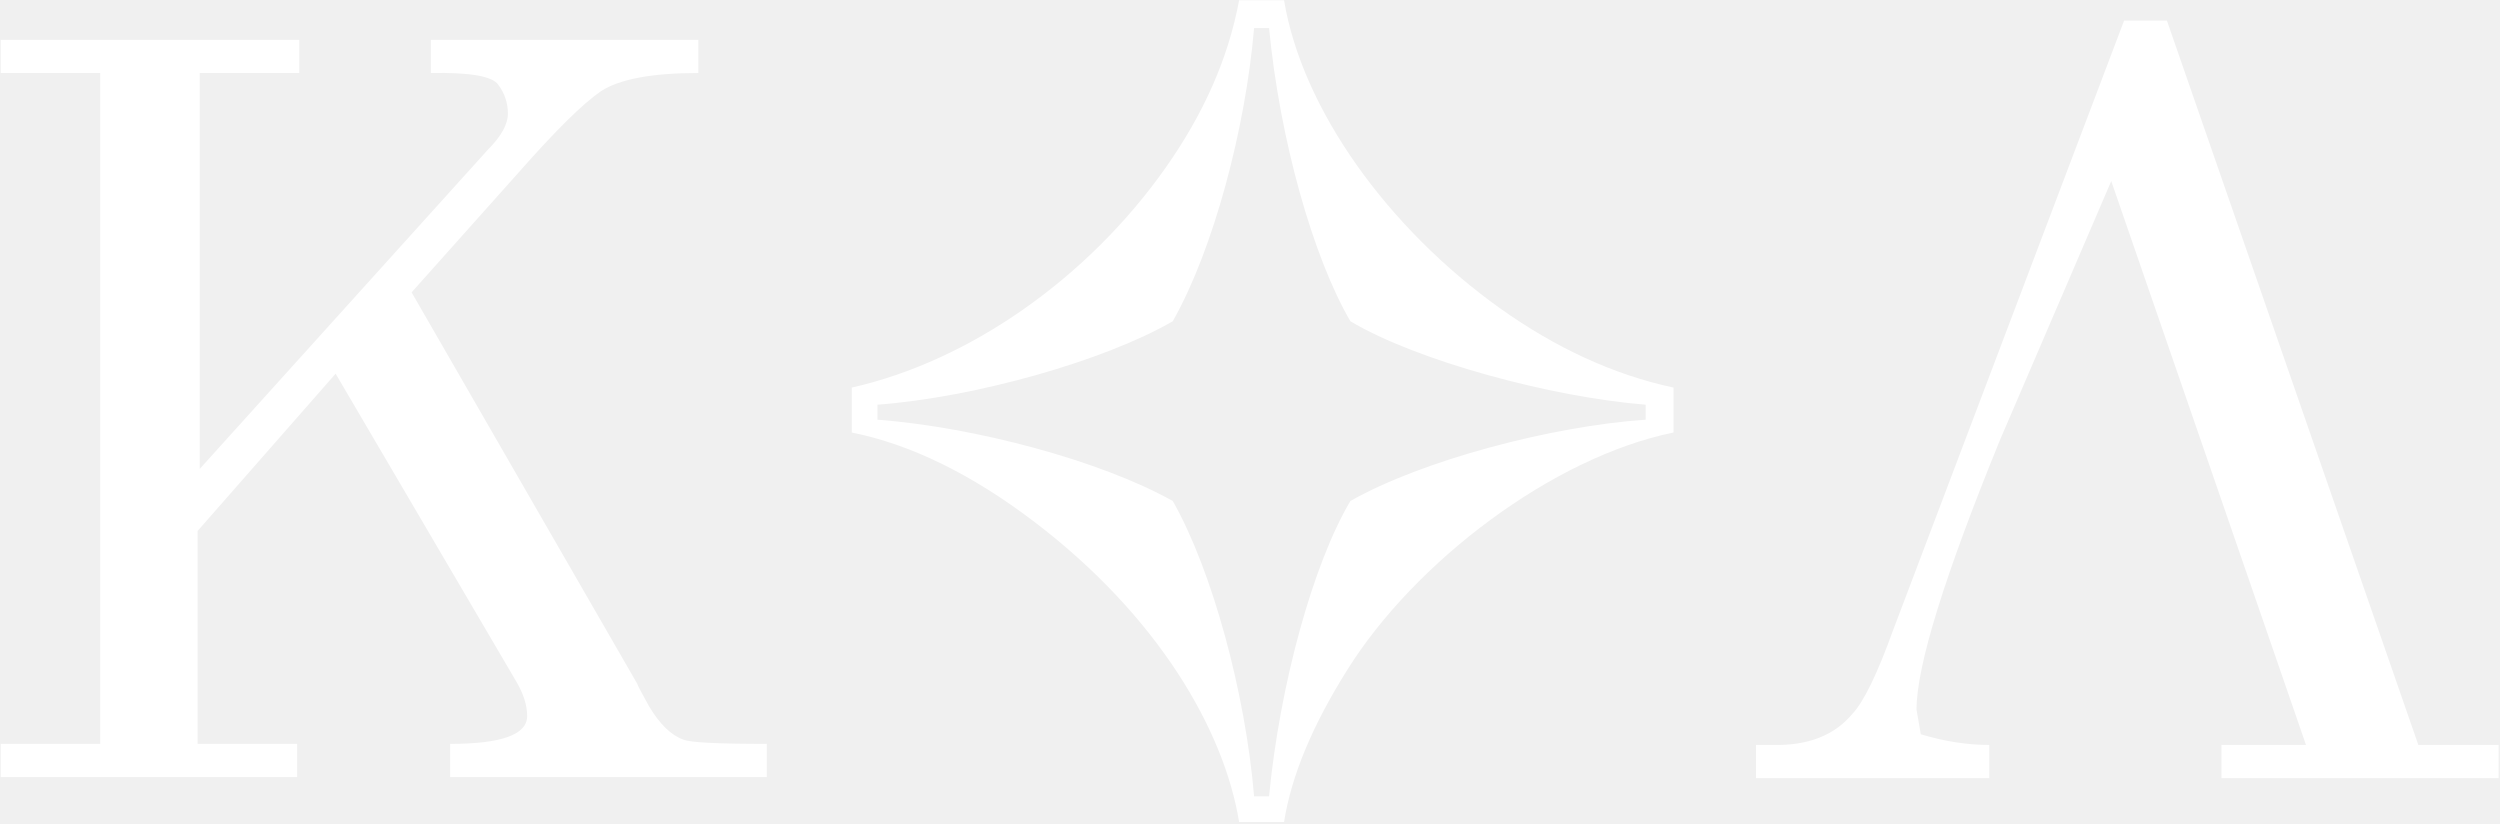
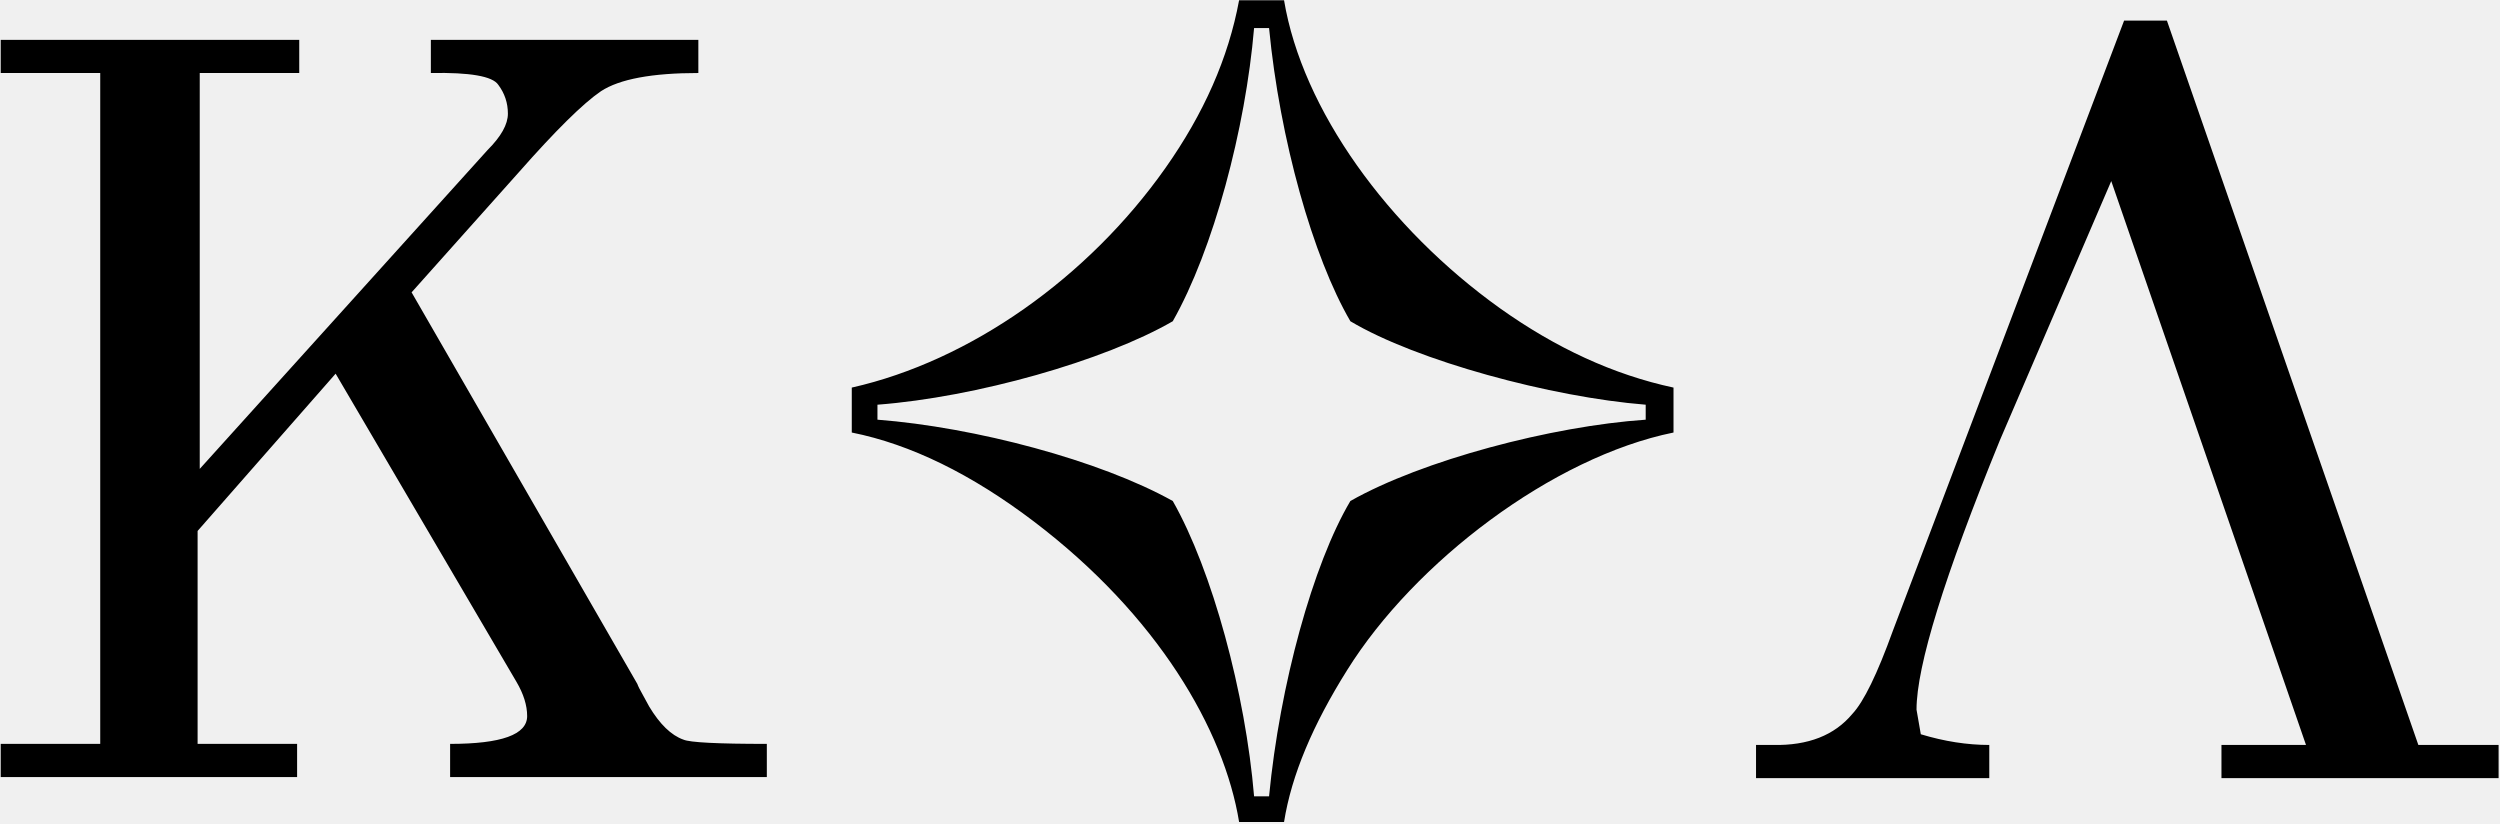
- <svg xmlns="http://www.w3.org/2000/svg" width="1229" height="405" viewBox="0 0 1229 405" fill="none">
-   <path d="M376.972 365.694V382H221.276V365.694C246.524 365.694 259.148 361.135 259.148 352.018C259.148 346.758 257.394 341.147 253.888 335.186L164.994 183.698L97.14 261.02V365.694H146.058V382H0.356V365.694H49.274V35.892H0.356V19.586H147.11V35.892H98.192V230.512L239.686 73.764C246.348 67.101 249.68 61.14 249.68 55.88C249.68 50.62 248.102 45.886 244.946 41.678C242.14 37.47 231.094 35.541 211.808 35.892V19.586H343.308V35.892C320.514 35.892 304.559 38.873 295.442 44.834C286.675 50.795 273.174 64.121 254.94 84.81L202.34 143.722L313.326 336.238C313.676 337.29 314.553 339.043 315.956 341.498L319.112 347.284C324.372 356.051 329.982 361.486 335.944 363.59C339.1 364.993 352.776 365.694 376.972 365.694ZM609.143 404.092C601.779 358.856 569.167 302.574 508.151 256.286C477.643 233.142 447.661 218.414 418.731 212.628V190.536C477.117 177.386 534.977 136.358 572.849 82.706C591.785 55.88 603.883 28.528 609.143 0.124H631.235C640.177 53.776 682.257 112.162 737.487 151.612C764.839 171.074 793.243 184.224 822.699 190.536V212.628C763.261 224.726 695.407 276.274 662.269 329.4C645.437 356.226 634.917 380.948 631.235 404.092H609.143ZM616.507 391.468H623.871C629.131 336.764 645.437 277.326 663.847 246.292C699.089 226.304 762.735 209.472 809.023 206.316V198.952C762.735 195.27 696.459 177.386 663.847 157.924C645.437 126.364 629.131 68.504 623.871 13.8H616.507C612.299 63.244 596.519 122.682 576.531 157.924C542.867 177.386 479.747 195.27 431.355 198.952V206.316C479.221 209.998 540.763 226.304 576.531 246.292C595.993 280.482 612.299 340.972 616.507 391.468ZM1228.31 366.22V382.526H1092.07V366.22H1133.63L1037.89 89.018L983.191 216.31C955.839 283.287 942.163 327.471 942.163 348.862L944.267 360.96C955.839 364.467 967.06 366.22 977.931 366.22V382.526H863.263V366.22H871.679C888.862 366.571 901.836 361.486 910.603 350.966C916.214 345.005 922.876 331.329 930.591 309.938L1044.21 10.118H1065.25L1188.86 366.22H1228.31Z" fill="white" />
+ <svg xmlns="http://www.w3.org/2000/svg" width="1229" height="405" viewBox="0 0 1229 405">
+   <defs id="defs1">
+     <style id="style1">
+ svg {
+     color: black;
+     color-scheme: light dark;
+ }
+ @media (prefers-color-scheme: dark) {
+     svg {
+         color: white;
+     }
+ }
+ </style>
+   </defs>
+   <path style="fill:currentColor;fill-opacity:1;stroke:none;stroke-width:1.572;stroke-linecap:square;paint-order:stroke markers fill" d="M376.972 365.694V382H221.276V365.694C246.524 365.694 259.148 361.135 259.148 352.018C259.148 346.758 257.394 341.147 253.888 335.186L164.994 183.698L97.14 261.02V365.694H146.058V382H0.356V365.694H49.274V35.892H0.356V19.586H147.11V35.892H98.192V230.512L239.686 73.764C246.348 67.101 249.68 61.14 249.68 55.88C249.68 50.62 248.102 45.886 244.946 41.678C242.14 37.47 231.094 35.541 211.808 35.892V19.586H343.308V35.892C320.514 35.892 304.559 38.873 295.442 44.834C286.675 50.795 273.174 64.121 254.94 84.81L202.34 143.722L313.326 336.238C313.676 337.29 314.553 339.043 315.956 341.498L319.112 347.284C324.372 356.051 329.982 361.486 335.944 363.59C339.1 364.993 352.776 365.694 376.972 365.694ZM609.143 404.092C601.779 358.856 569.167 302.574 508.151 256.286C477.643 233.142 447.661 218.414 418.731 212.628V190.536C477.117 177.386 534.977 136.358 572.849 82.706C591.785 55.88 603.883 28.528 609.143 0.124H631.235C640.177 53.776 682.257 112.162 737.487 151.612C764.839 171.074 793.243 184.224 822.699 190.536V212.628C763.261 224.726 695.407 276.274 662.269 329.4C645.437 356.226 634.917 380.948 631.235 404.092H609.143ZM616.507 391.468H623.871C629.131 336.764 645.437 277.326 663.847 246.292C699.089 226.304 762.735 209.472 809.023 206.316V198.952C762.735 195.27 696.459 177.386 663.847 157.924C645.437 126.364 629.131 68.504 623.871 13.8H616.507C612.299 63.244 596.519 122.682 576.531 157.924C542.867 177.386 479.747 195.27 431.355 198.952V206.316C479.221 209.998 540.763 226.304 576.531 246.292C595.993 280.482 612.299 340.972 616.507 391.468ZM1228.31 366.22V382.526H1092.07V366.22H1133.63L1037.89 89.018L983.191 216.31C955.839 283.287 942.163 327.471 942.163 348.862L944.267 360.96C955.839 364.467 967.06 366.22 977.931 366.22V382.526H863.263V366.22H871.679C888.862 366.571 901.836 361.486 910.603 350.966C916.214 345.005 922.876 331.329 930.591 309.938L1044.21 10.118H1065.25L1188.86 366.22H1228.31Z" />
</svg>
